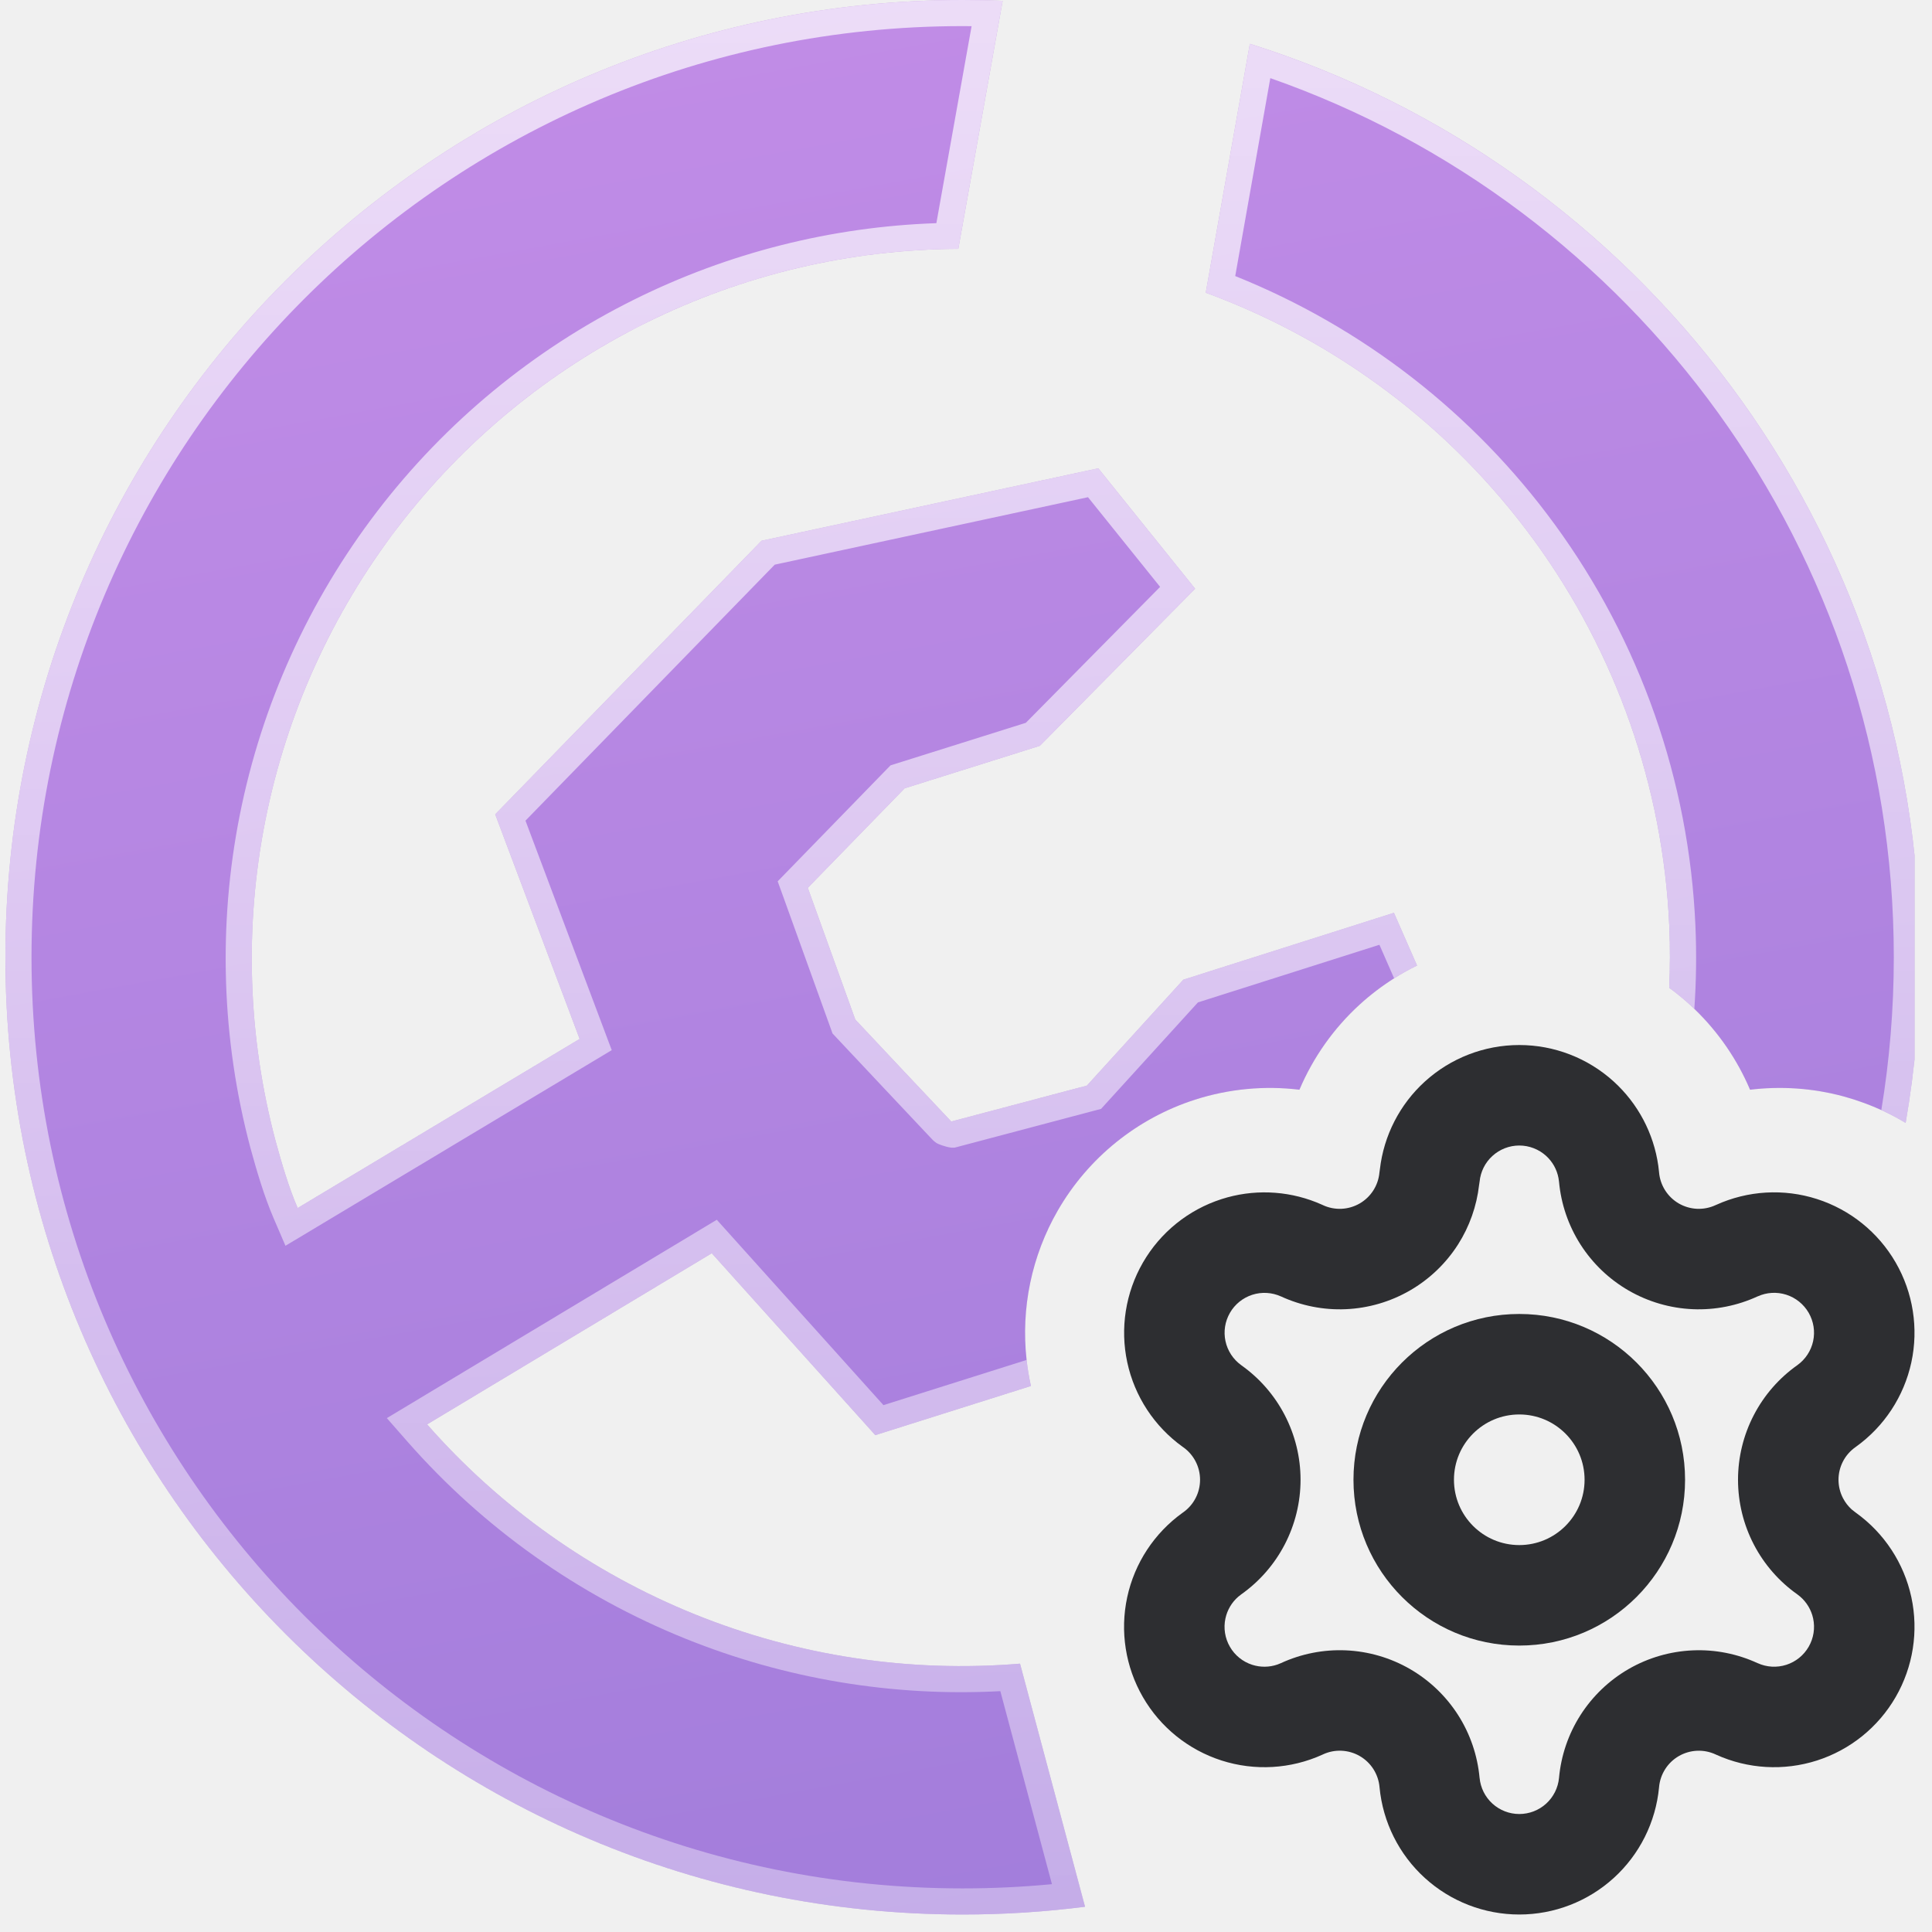
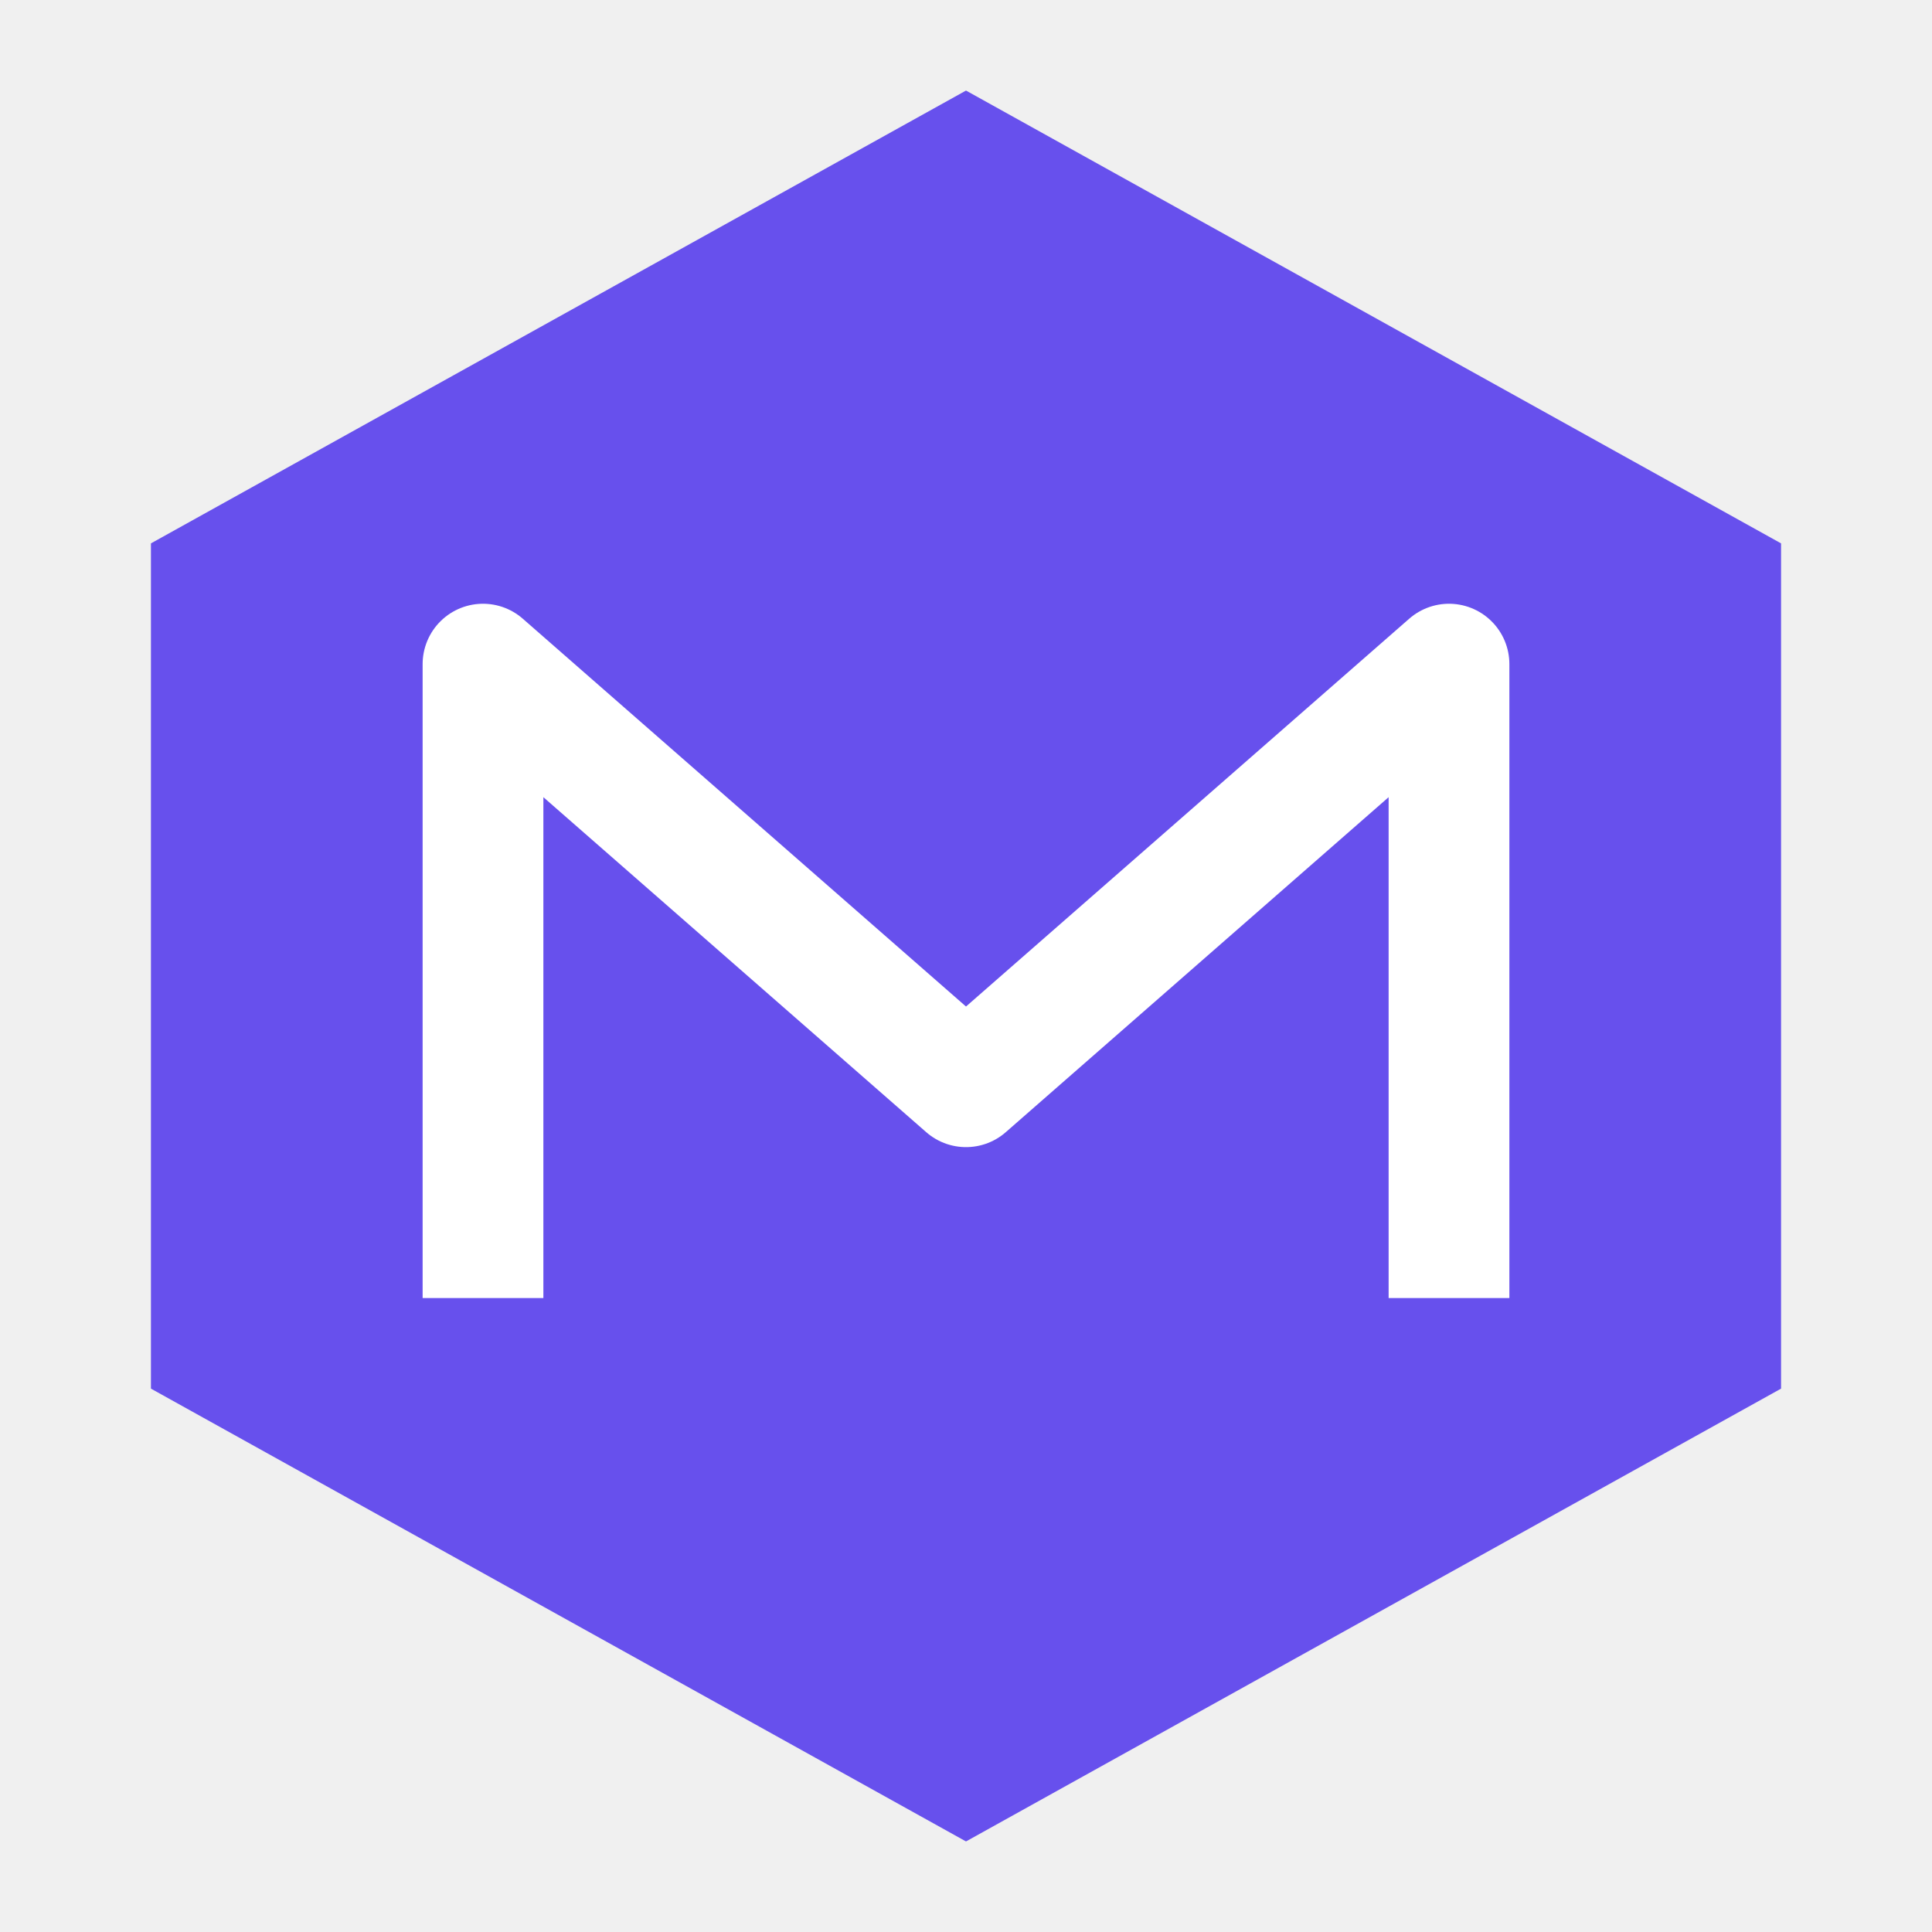
- <svg xmlns="http://www.w3.org/2000/svg" width="74" height="74" viewBox="0 0 74 74" fill="none">
-   <g clip-path="url(#clip0_13353_29243)">
-     <path d="M66.57 56.678C66.57 55.815 66.778 54.964 67.176 54.199C67.571 53.438 68.143 52.783 68.843 52.288C69.151 52.067 69.367 51.739 69.447 51.368C69.527 50.998 69.466 50.611 69.276 50.282C69.086 49.954 68.781 49.707 68.42 49.591C68.058 49.475 67.667 49.498 67.322 49.655L67.321 49.654C66.543 50.013 65.69 50.182 64.834 50.145C63.971 50.107 63.13 49.862 62.381 49.43C61.633 48.999 61 48.393 60.535 47.665C60.073 46.94 59.791 46.115 59.714 45.259L59.693 45.119C59.632 44.794 59.467 44.498 59.221 44.274C58.939 44.018 58.572 43.876 58.192 43.876C57.812 43.876 57.446 44.018 57.165 44.274C56.883 44.529 56.708 44.881 56.672 45.259C56.667 45.302 56.659 45.343 56.653 45.385C56.56 46.196 56.286 46.976 55.847 47.665C55.382 48.393 54.749 48.999 54.001 49.43C53.252 49.862 52.411 50.107 51.549 50.145C50.693 50.182 49.841 50.014 49.063 49.655V49.656C48.717 49.5 48.326 49.477 47.965 49.593C47.604 49.71 47.299 49.955 47.11 50.284C46.92 50.612 46.859 50.999 46.939 51.37C47.019 51.74 47.234 52.068 47.542 52.289H47.541C48.241 52.784 48.812 53.438 49.207 54.199C49.605 54.965 49.814 55.815 49.814 56.678C49.814 57.542 49.605 58.393 49.207 59.159C48.812 59.919 48.24 60.574 47.541 61.069L47.429 61.157C47.18 61.373 47.007 61.665 46.937 61.989C46.857 62.36 46.918 62.747 47.108 63.075C47.297 63.404 47.602 63.65 47.964 63.766C48.28 63.867 48.619 63.863 48.93 63.755L49.062 63.702C49.84 63.343 50.694 63.175 51.55 63.212C52.413 63.25 53.255 63.495 54.003 63.926C54.751 64.358 55.385 64.964 55.85 65.692C56.312 66.417 56.593 67.242 56.671 68.098H56.672C56.708 68.477 56.883 68.828 57.165 69.084C57.446 69.339 57.812 69.481 58.192 69.481C58.572 69.481 58.939 69.34 59.221 69.084C59.502 68.828 59.678 68.477 59.714 68.098C59.791 67.242 60.073 66.417 60.535 65.693C61 64.965 61.633 64.359 62.381 63.927C63.13 63.495 63.971 63.251 64.834 63.213C65.69 63.175 66.543 63.344 67.321 63.703L67.322 63.702C67.667 63.859 68.058 63.882 68.42 63.766C68.781 63.65 69.086 63.404 69.276 63.075C69.466 62.747 69.527 62.36 69.447 61.989C69.377 61.665 69.203 61.373 68.954 61.157L68.843 61.069C68.143 60.574 67.571 59.919 67.176 59.159C66.778 58.393 66.57 57.542 66.57 56.678ZM70.419 56.678C70.419 56.924 70.478 57.166 70.591 57.383C70.676 57.547 70.789 57.693 70.925 57.816L71.069 57.929L71.084 57.94C72.169 58.718 72.927 59.871 73.209 61.176C73.491 62.482 73.276 63.845 72.608 65.001C71.94 66.157 70.866 67.023 69.595 67.431C68.323 67.838 66.946 67.759 65.73 67.207C65.725 67.204 65.719 67.202 65.713 67.199C65.49 67.096 65.246 67.047 65.001 67.058C64.756 67.069 64.517 67.138 64.304 67.261C64.092 67.383 63.912 67.555 63.78 67.762C63.648 67.969 63.568 68.205 63.546 68.449C63.545 68.453 63.545 68.458 63.545 68.462C63.418 69.794 62.8 71.031 61.81 71.931C60.82 72.831 59.53 73.33 58.192 73.33C56.854 73.33 55.565 72.831 54.575 71.931C53.585 71.031 52.967 69.794 52.84 68.462C52.84 68.458 52.839 68.454 52.839 68.449C52.817 68.205 52.737 67.969 52.605 67.762C52.473 67.555 52.293 67.383 52.08 67.26C51.867 67.137 51.628 67.068 51.383 67.057C51.138 67.046 50.893 67.095 50.671 67.198C50.665 67.201 50.659 67.204 50.653 67.207C49.438 67.759 48.059 67.838 46.788 67.431C45.517 67.023 44.442 66.157 43.775 65.001C43.107 63.845 42.893 62.482 43.175 61.176C43.456 59.871 44.214 58.718 45.299 57.94L45.315 57.929C45.516 57.788 45.68 57.601 45.793 57.383C45.906 57.166 45.965 56.924 45.965 56.678C45.965 56.433 45.906 56.191 45.793 55.974C45.68 55.756 45.516 55.569 45.315 55.428C45.309 55.424 45.304 55.42 45.298 55.416C44.214 54.638 43.458 53.485 43.177 52.181C42.896 50.877 43.11 49.515 43.777 48.359C44.444 47.204 45.517 46.337 46.787 45.929C47.978 45.546 49.262 45.591 50.419 46.051L50.65 46.149L50.668 46.158C50.891 46.262 51.135 46.31 51.38 46.3C51.625 46.289 51.864 46.219 52.077 46.097C52.29 45.974 52.47 45.802 52.602 45.595C52.734 45.388 52.814 45.153 52.836 44.908C52.839 44.867 52.847 44.825 52.853 44.785C53.002 43.495 53.613 42.301 54.575 41.426C55.565 40.526 56.854 40.027 58.192 40.027C59.53 40.027 60.82 40.526 61.81 41.426C62.738 42.27 63.34 43.41 63.516 44.647L63.545 44.895L63.546 44.908C63.568 45.153 63.648 45.388 63.78 45.595C63.912 45.802 64.092 45.974 64.304 46.097C64.517 46.219 64.756 46.289 65.001 46.3C65.246 46.31 65.49 46.262 65.713 46.158L65.73 46.151C66.946 45.599 68.323 45.518 69.595 45.926C70.866 46.334 71.94 47.2 72.608 48.356C73.276 49.512 73.491 50.876 73.209 52.181C72.927 53.486 72.169 54.639 71.084 55.417C71.079 55.421 71.074 55.425 71.069 55.428C70.868 55.569 70.704 55.756 70.591 55.974C70.478 56.192 70.419 56.433 70.419 56.678Z" fill="#2D2E31" />
-     <path d="M60.693 56.678C60.693 55.297 59.573 54.177 58.192 54.177C56.81 54.177 55.69 55.297 55.69 56.678C55.69 58.06 56.81 59.18 58.192 59.18C59.573 59.18 60.693 58.06 60.693 56.678ZM64.542 56.678C64.542 60.186 61.699 63.029 58.192 63.029C54.684 63.029 51.841 60.186 51.841 56.678C51.841 53.171 54.684 50.328 58.192 50.328C61.699 50.328 64.542 53.171 64.542 56.678Z" fill="#2D2E31" />
-     <path fill-rule="evenodd" clip-rule="evenodd" d="M63.935 37.835V37.835Z" fill="#1E1E1E" />
-     <path fill-rule="evenodd" clip-rule="evenodd" d="M54.276 36.983C53.975 37.13 53.682 37.293 53.398 37.472C52.937 37.763 52.499 38.095 52.09 38.467C51.081 39.385 50.295 40.505 49.771 41.739C48.436 41.577 47.071 41.703 45.77 42.121C43.555 42.833 41.684 44.344 40.52 46.358C39.515 48.099 39.099 50.108 39.321 52.089C39.356 52.402 39.406 52.714 39.473 53.023L39.487 53.086L33.526 54.969L27.263 48.002L16.359 54.557C19.166 57.752 22.682 60.245 26.626 61.837C30.569 63.428 34.831 64.074 39.069 63.722L41.559 73.033C40.024 73.229 38.46 73.33 36.872 73.33C16.622 73.33 0.207 56.914 0.207 36.665C0.207 16.416 16.622 0 36.872 0C37.385 0 37.896 0.011 38.404 0.031L36.705 9.532C32.55 9.551 28.455 10.522 24.734 12.37C21.013 14.219 17.765 16.896 15.24 20.195C12.715 23.495 10.979 27.329 10.167 31.404C9.355 35.478 9.488 39.685 10.555 43.7C10.8 44.594 11.061 45.48 11.401 46.27L22.202 39.794L18.968 31.191L29.169 20.713L42.066 17.938L45.775 22.548L39.828 28.566L34.649 30.194L30.94 34.006L32.759 39.051C32.759 39.051 36.428 42.957 36.436 42.957L41.631 41.581L45.324 37.525L53.39 34.963L54.276 36.983ZM72.99 43.009C72.69 42.829 72.379 42.665 72.059 42.518C71.855 42.425 71.647 42.339 71.435 42.26L71.023 42.117L70.605 41.993C69.434 41.677 68.22 41.595 67.031 41.739C66.539 40.581 65.816 39.526 64.897 38.642C64.835 38.583 64.772 38.525 64.709 38.467C64.463 38.243 64.201 38.03 63.935 37.835C63.969 37.056 63.973 36.277 63.939 35.493C63.705 30.146 61.894 24.987 58.735 20.666C55.575 16.346 51.209 13.056 46.184 11.211L47.873 1.679C62.748 6.352 73.537 20.248 73.537 36.665C73.537 38.829 73.349 40.948 72.99 43.009Z" fill="#D9D9D9" />
-     <path fill-rule="evenodd" clip-rule="evenodd" d="M72.99 43.009C72.69 42.829 72.379 42.665 72.059 42.518C71.855 42.425 71.647 42.339 71.435 42.26L71.023 42.117L70.605 41.993C69.434 41.677 68.22 41.595 67.031 41.739C66.539 40.581 65.816 39.526 64.897 38.642C64.835 38.583 64.772 38.525 64.709 38.467C64.463 38.243 64.201 38.03 63.935 37.835C63.969 37.056 63.973 36.277 63.939 35.493C63.705 30.146 61.894 24.987 58.735 20.666C55.575 16.346 51.209 13.056 46.184 11.211L47.873 1.679C62.748 6.352 73.537 20.248 73.537 36.665C73.537 38.829 73.349 40.948 72.99 43.009Z" fill="url(#paint0_linear_13353_29243)" fill-opacity="0.5" />
-     <path fill-rule="evenodd" clip-rule="evenodd" d="M36.872 73.33C38.46 73.33 40.024 73.229 41.559 73.033L39.069 63.722C34.831 64.074 30.569 63.428 26.626 61.837C22.682 60.245 19.166 57.752 16.359 54.557L27.263 48.002L33.526 54.969L39.487 53.086L39.473 53.023C39.406 52.714 39.356 52.402 39.321 52.089C39.099 50.108 39.515 48.099 40.52 46.358C41.684 44.344 43.555 42.833 45.77 42.121C47.071 41.703 48.436 41.577 49.771 41.739C50.295 40.505 51.081 39.385 52.09 38.467C52.499 38.095 52.937 37.763 53.398 37.472C53.682 37.293 53.975 37.13 54.276 36.983L53.39 34.963L45.324 37.525L41.631 41.581L36.436 42.957C36.428 42.957 32.759 39.051 32.759 39.051L30.94 34.006L34.649 30.194L39.828 28.566L45.775 22.548L42.066 17.938L29.169 20.713L18.968 31.191L22.202 39.794L11.401 46.27C11.061 45.48 10.8 44.594 10.555 43.7C9.488 39.685 9.355 35.478 10.167 31.404C10.979 27.329 12.715 23.495 15.24 20.195C17.765 16.896 21.013 14.219 24.734 12.37C28.455 10.522 32.55 9.551 36.705 9.532L38.404 0.031C37.896 0.011 37.385 0 36.872 0C16.622 0 0.207 16.416 0.207 36.665C0.207 56.914 16.622 73.33 36.872 73.33Z" fill="url(#paint1_linear_13353_29243)" fill-opacity="0.5" />
-     <path fill-rule="evenodd" clip-rule="evenodd" d="M36.872 0C16.622 0 0.207 16.416 0.207 36.665L0.219 37.611C0.721 57.423 16.939 73.33 36.872 73.33C38.46 73.33 40.024 73.229 41.559 73.033L39.069 63.722C34.831 64.074 30.569 63.428 26.626 61.837C22.682 60.245 19.166 57.752 16.359 54.557L27.263 48.002L33.526 54.969L39.487 53.086L39.473 53.023C39.406 52.714 39.356 52.402 39.321 52.089L33.838 53.82L27.455 46.72L14.817 54.317L15.607 55.218C18.517 58.53 22.163 61.114 26.252 62.764C30.081 64.309 34.199 64.994 38.315 64.775L40.292 72.168C39.166 72.275 38.026 72.33 36.872 72.33C17.175 72.33 1.207 56.362 1.207 36.665C1.207 16.968 17.175 1 36.872 1C36.952 1 37.032 1.001 37.112 1.002C37.146 1.002 37.18 1.003 37.214 1.003L35.865 8.548C31.845 8.685 27.897 9.682 24.289 11.475C20.431 13.391 17.064 16.167 14.446 19.588C11.828 23.009 10.028 26.983 9.186 31.208C8.344 35.432 8.485 39.802 9.591 43.965C9.837 44.861 10.113 45.805 10.482 46.665L10.934 47.716L23.431 40.223L20.127 31.433L29.674 21.628L41.673 19.044L44.435 22.479L39.291 27.686L34.348 29.24L34.108 29.316L29.787 33.757L30 34.345L31.888 39.585L32.033 39.738C32.031 39.736 32.033 39.738 32.033 39.738L32.041 39.747L32.071 39.779L32.187 39.903C32.232 39.951 32.286 40.008 32.346 40.072C32.422 40.153 32.508 40.244 32.603 40.346C32.699 40.448 32.804 40.56 32.916 40.678C33.204 40.985 33.535 41.337 33.866 41.689C34.236 42.083 34.608 42.477 34.919 42.807C34.993 42.886 35.064 42.961 35.131 43.032L35.252 43.161C35.371 43.288 35.473 43.395 35.55 43.477C35.6 43.53 35.641 43.573 35.67 43.603C35.684 43.618 35.697 43.632 35.707 43.642C35.711 43.647 35.719 43.654 35.727 43.662C35.726 43.661 35.727 43.662 35.727 43.662C35.732 43.667 35.742 43.678 35.752 43.687C35.757 43.691 35.773 43.707 35.795 43.724C35.808 43.735 35.845 43.764 35.87 43.781C35.926 43.817 36.204 43.93 36.436 43.957H36.566L36.692 43.924L41.887 42.548L42.173 42.473L45.883 38.395L52.835 36.187L53.398 37.472C53.682 37.293 53.975 37.13 54.276 36.983L53.39 34.963L45.324 37.525L41.631 41.581L36.436 42.957C36.428 42.957 32.759 39.051 32.759 39.051L30.94 34.006L34.649 30.194L39.828 28.566L45.775 22.548L42.066 17.938L29.169 20.713L18.968 31.191L22.202 39.794L11.401 46.27C11.061 45.48 10.8 44.594 10.555 43.7C9.488 39.685 9.355 35.478 10.167 31.404C10.928 27.584 12.501 23.975 14.775 20.82L15.24 20.195C17.607 17.102 20.61 14.556 24.042 12.726L24.734 12.37C28.222 10.638 32.04 9.676 35.926 9.547L36.705 9.532L38.404 0.031C38.151 0.021 37.896 0.013 37.64 0.008L36.872 0ZM72.99 43.009C73.31 41.176 73.493 39.296 73.53 37.38L73.537 36.665C73.537 20.248 62.748 6.352 47.873 1.679L46.184 11.211C51.209 13.056 55.575 16.346 58.735 20.666L59.027 21.074C62.006 25.31 63.712 30.313 63.939 35.493L63.956 35.994C63.971 36.61 63.962 37.222 63.935 37.835C64.201 38.03 64.463 38.243 64.709 38.467C64.772 38.525 64.835 38.583 64.897 38.642C64.971 37.583 64.985 36.517 64.938 35.449C64.695 29.905 62.818 24.556 59.542 20.076C56.431 15.822 52.192 12.533 47.312 10.574L48.656 2.993C62.563 7.86 72.537 21.099 72.537 36.665C72.537 38.658 72.373 40.614 72.059 42.518C72.379 42.665 72.69 42.829 72.99 43.009Z" fill="url(#paint2_linear_13353_29243)" fill-opacity="0.7" />
-   </g>
-   <defs>
-     <linearGradient id="paint0_linear_13353_29243" x1="19.736" y1="-23.421" x2="40.743" y2="92.177" gradientUnits="userSpaceOnUse">
-       <stop stop-color="#BE4AFD" />
-       <stop offset="1" stop-color="#5E1BD9" />
-     </linearGradient>
-     <linearGradient id="paint1_linear_13353_29243" x1="19.736" y1="-23.421" x2="40.743" y2="92.177" gradientUnits="userSpaceOnUse">
-       <stop stop-color="#BE4AFD" />
-       <stop offset="1" stop-color="#5E1BD9" />
-     </linearGradient>
-     <linearGradient id="paint2_linear_13353_29243" x1="34.261" y1="-0.094" x2="34.261" y2="92.706" gradientUnits="userSpaceOnUse">
-       <stop stop-color="white" />
-       <stop offset="1" stop-color="white" stop-opacity="0.4" />
-     </linearGradient>
-     <clipPath id="clip0_13353_29243">
-       <rect width="73.33" height="73.33" fill="white" />
-     </clipPath>
-   </defs>
+ <svg xmlns="http://www.w3.org/2000/svg" viewBox="0 0 64 64">
+   <path fill="#6750ed" d="M32 3 59 18v28L32 61 5 46V18z" />
+   <path fill="none" stroke="white" stroke-width="4" stroke-linejoin="round" d="M16 43V22l16 14 16-14v21" />
</svg>
